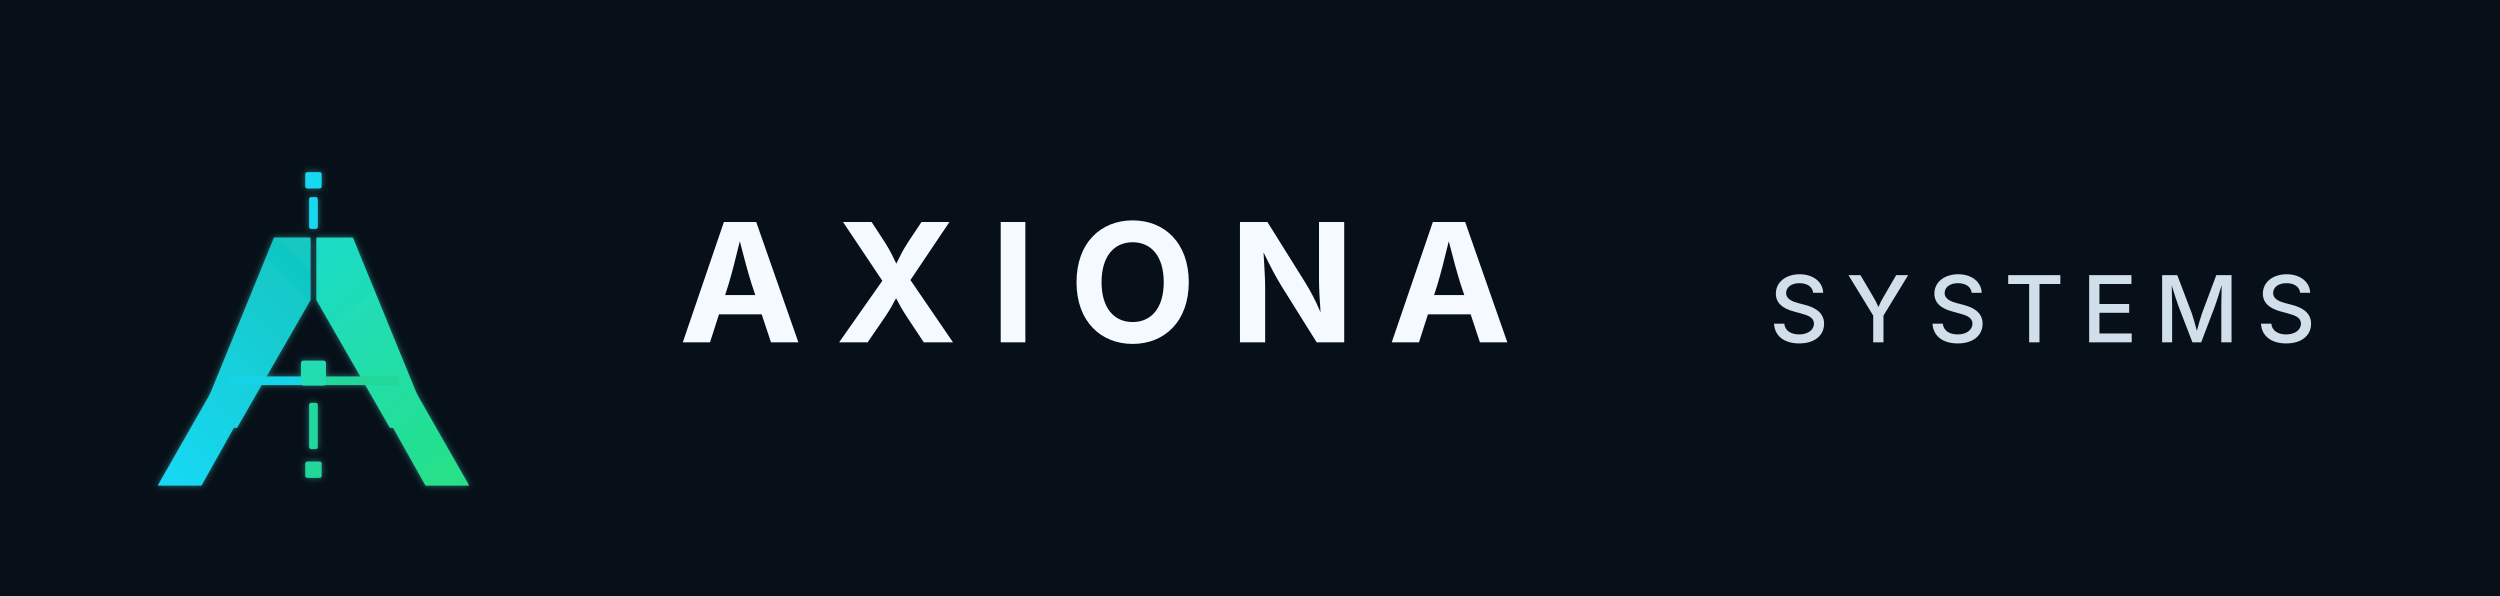
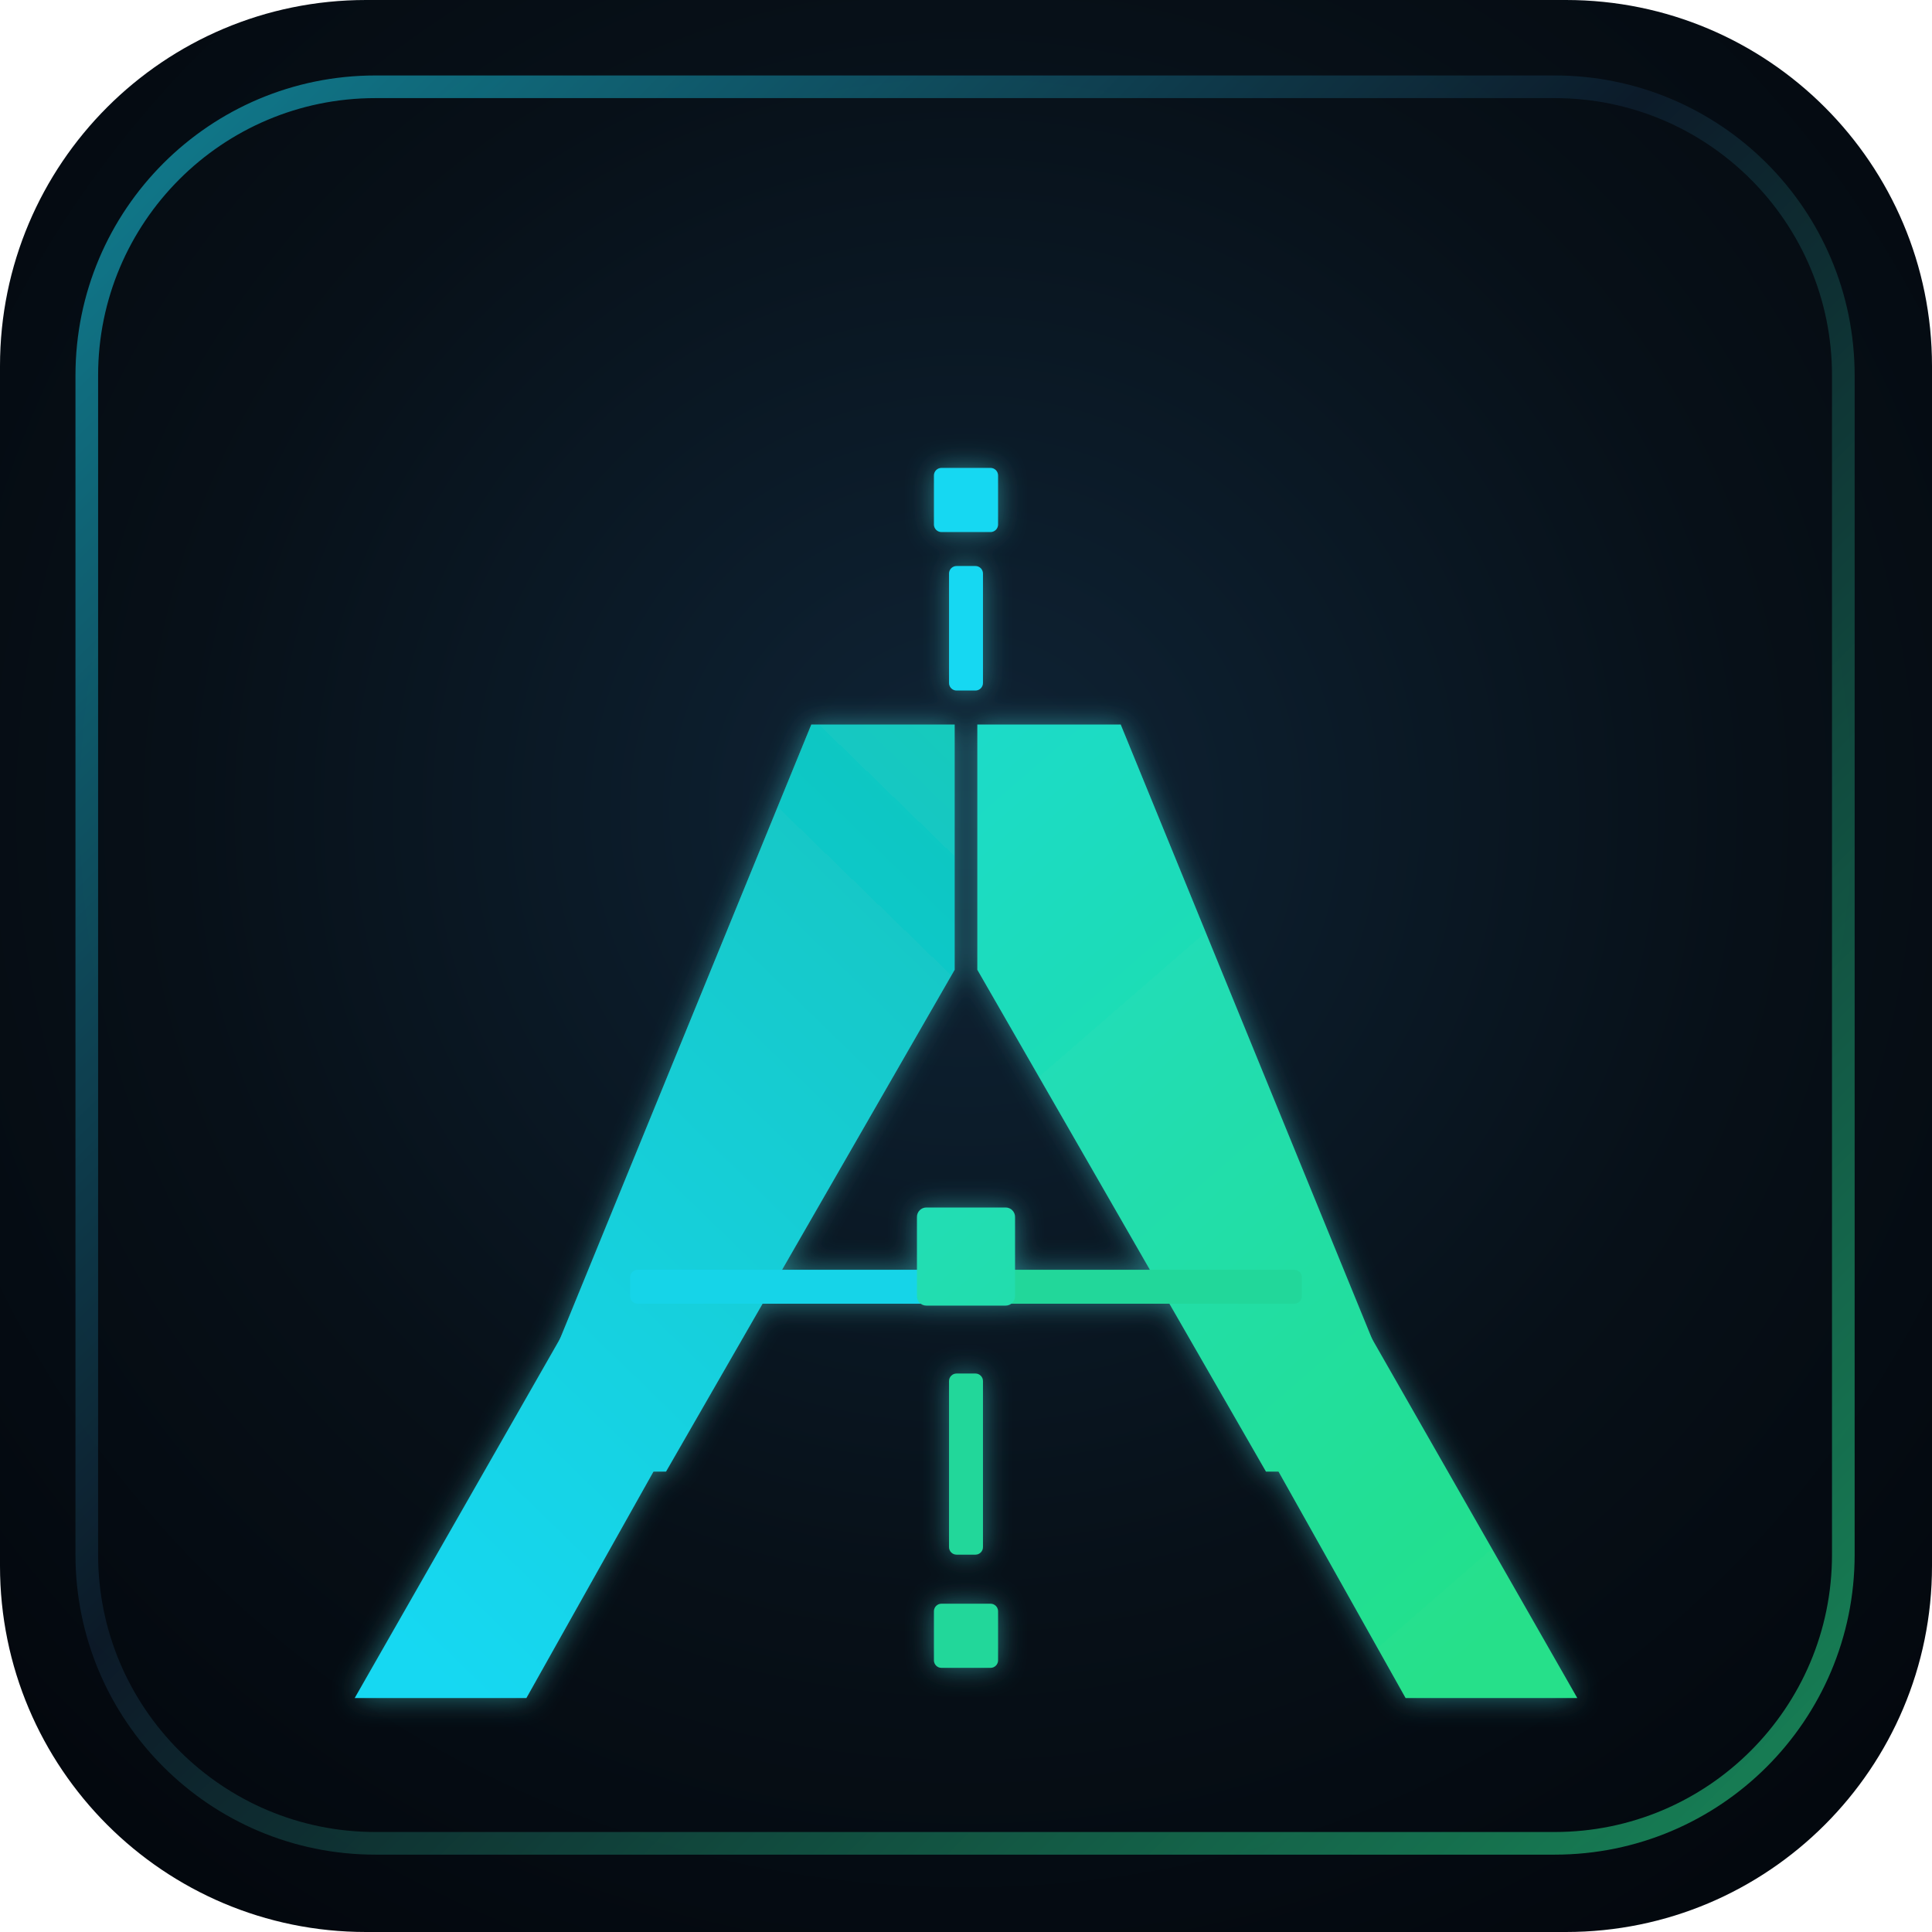
- <svg xmlns="http://www.w3.org/2000/svg" width="2600" height="620" viewBox="0 0 2600 620" role="img" aria-label="AXIONA Systems logo">
+ <svg xmlns="http://www.w3.org/2000/svg" width="1024" height="1024" viewBox="0 0 1024 1024" role="img" aria-label="AXIONA logo">
  <defs>
    <linearGradient id="markGrad" x1="180" y1="840" x2="840" y2="160" gradientUnits="userSpaceOnUse">
      <stop offset="0%" stop-color="#18D8F2" />
      <stop offset="52%" stop-color="#11C7C4" />
      <stop offset="100%" stop-color="#25E08A" />
    </linearGradient>
    <linearGradient id="markGrad2" x1="220" y1="170" x2="810" y2="850" gradientUnits="userSpaceOnUse">
      <stop offset="0%" stop-color="#18D8F2" />
      <stop offset="100%" stop-color="#25E08A" />
    </linearGradient>
-     <linearGradient id="edgeGrad" x1="0" y1="0" x2="2600" y2="620" gradientUnits="userSpaceOnUse">
+     <linearGradient id="edgeGrad" x1="0" y1="0" x2="1024" y2="1024" gradientUnits="userSpaceOnUse">
      <stop offset="0%" stop-color="#18D8F2" />
      <stop offset="45%" stop-color="#102336" />
      <stop offset="100%" stop-color="#25E08A" />
    </linearGradient>
    <filter id="softGlow" x="-30%" y="-30%" width="160%" height="160%">
      <feGaussianBlur stdDeviation="7" result="blur" />
      <feColorMatrix in="blur" type="matrix" values="0 0 0 0 0.07  0 0 0 0 0.86  0 0 0 0 0.88  0 0 0 .45 0" />
      <feMerge>
        <feMergeNode />
        <feMergeNode in="SourceGraphic" />
      </feMerge>
    </filter>
+   </defs>
+   <defs>
    <radialGradient id="bgGlow" cx="50%" cy="42%" r="70%">
      <stop offset="0%" stop-color="#0F2436" />
      <stop offset="58%" stop-color="#071018" />
      <stop offset="100%" stop-color="#03070D" />
    </radialGradient>
  </defs>
-   <rect width="2600" height="620" fill="#071018" />
-   <g id="axiona-mark" transform="translate(70 55) scale(0.5)" filter="url(#softGlow)">
+   <rect x="0" y="0" width="1024" height="1024" rx="194" fill="url(#bgGlow)" />
+   <rect x="46" y="46" width="931" height="931" rx="153" fill="none" stroke="url(#edgeGrad)" stroke-width="12" opacity=".62" />
+   <g id="axiona-mark" transform="translate(0 0) scale(1.0)" filter="url(#softGlow)">
    <polygon points="268,780 353,780 506,514 506,384 430,384" fill="url(#markGrad)" />
    <polygon points="756,780 671,780 518,514 518,384 594,384" fill="url(#markGrad2)" />
    <polygon points="188,900 279,900 389,704 300,704" fill="url(#markGrad)" />
    <polygon points="836,900 745,900 635,704 724,704" fill="url(#markGrad2)" />
    <rect x="334" y="673" width="160" height="18" rx="4" fill="#16D4E8" />
    <rect x="530" y="673" width="160" height="18" rx="4" fill="#24D79A" />
    <rect x="486" y="640" width="52" height="52" rx="5" fill="url(#markGrad2)" />
    <rect x="503" y="300" width="18" height="66" rx="4" fill="#18D8F2" />
    <rect x="495" y="248" width="34" height="34" rx="4" fill="#18D8F2" />
    <rect x="503" y="728" width="18" height="96" rx="4" fill="#24D79A" />
    <rect x="495" y="850" width="34" height="34" rx="4" fill="#24D79A" />
  </g>
-   <text x="706" y="356" fill="#F4FAFF" font-family="Inter, Avenir Next, Montserrat, Arial, sans-serif" font-size="172" font-weight="700" letter-spacing="34">AXIONA</text>
-   <text x="1840" y="356" fill="#D1DFEA" font-family="Inter, Avenir Next, Montserrat, Arial, sans-serif" font-size="96" font-weight="500" letter-spacing="18">SYSTEMS</text>
</svg>
